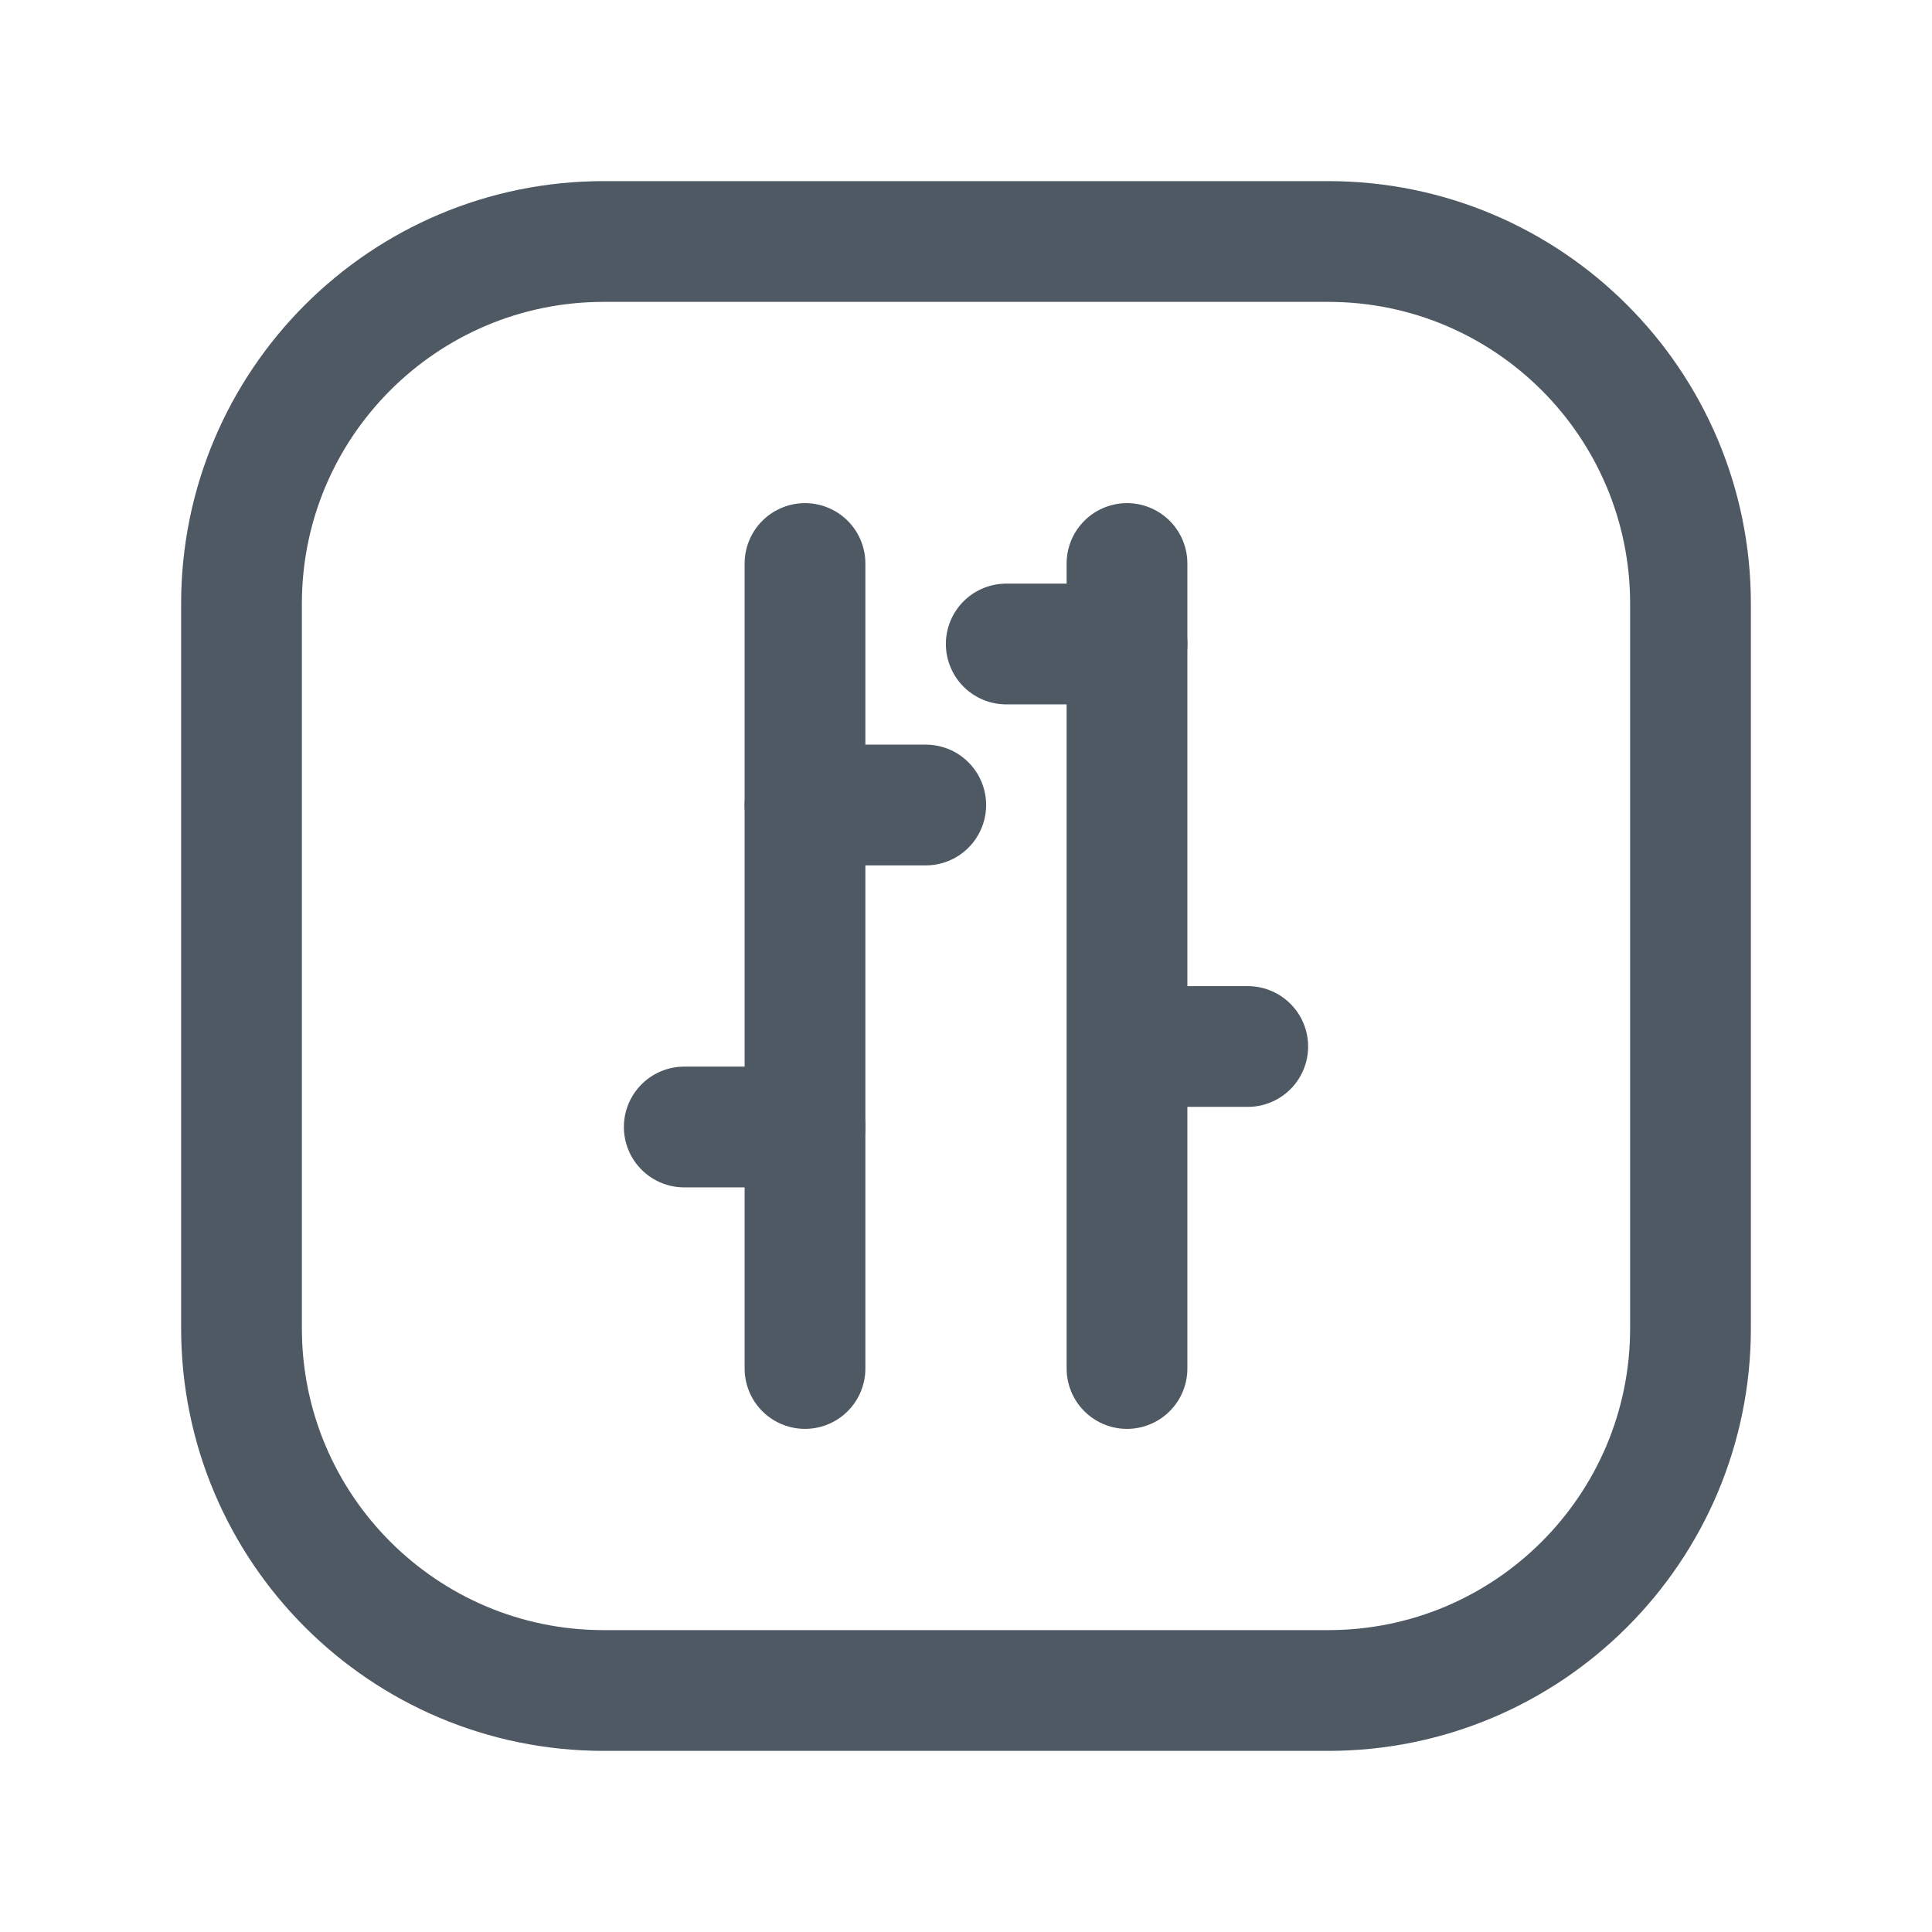
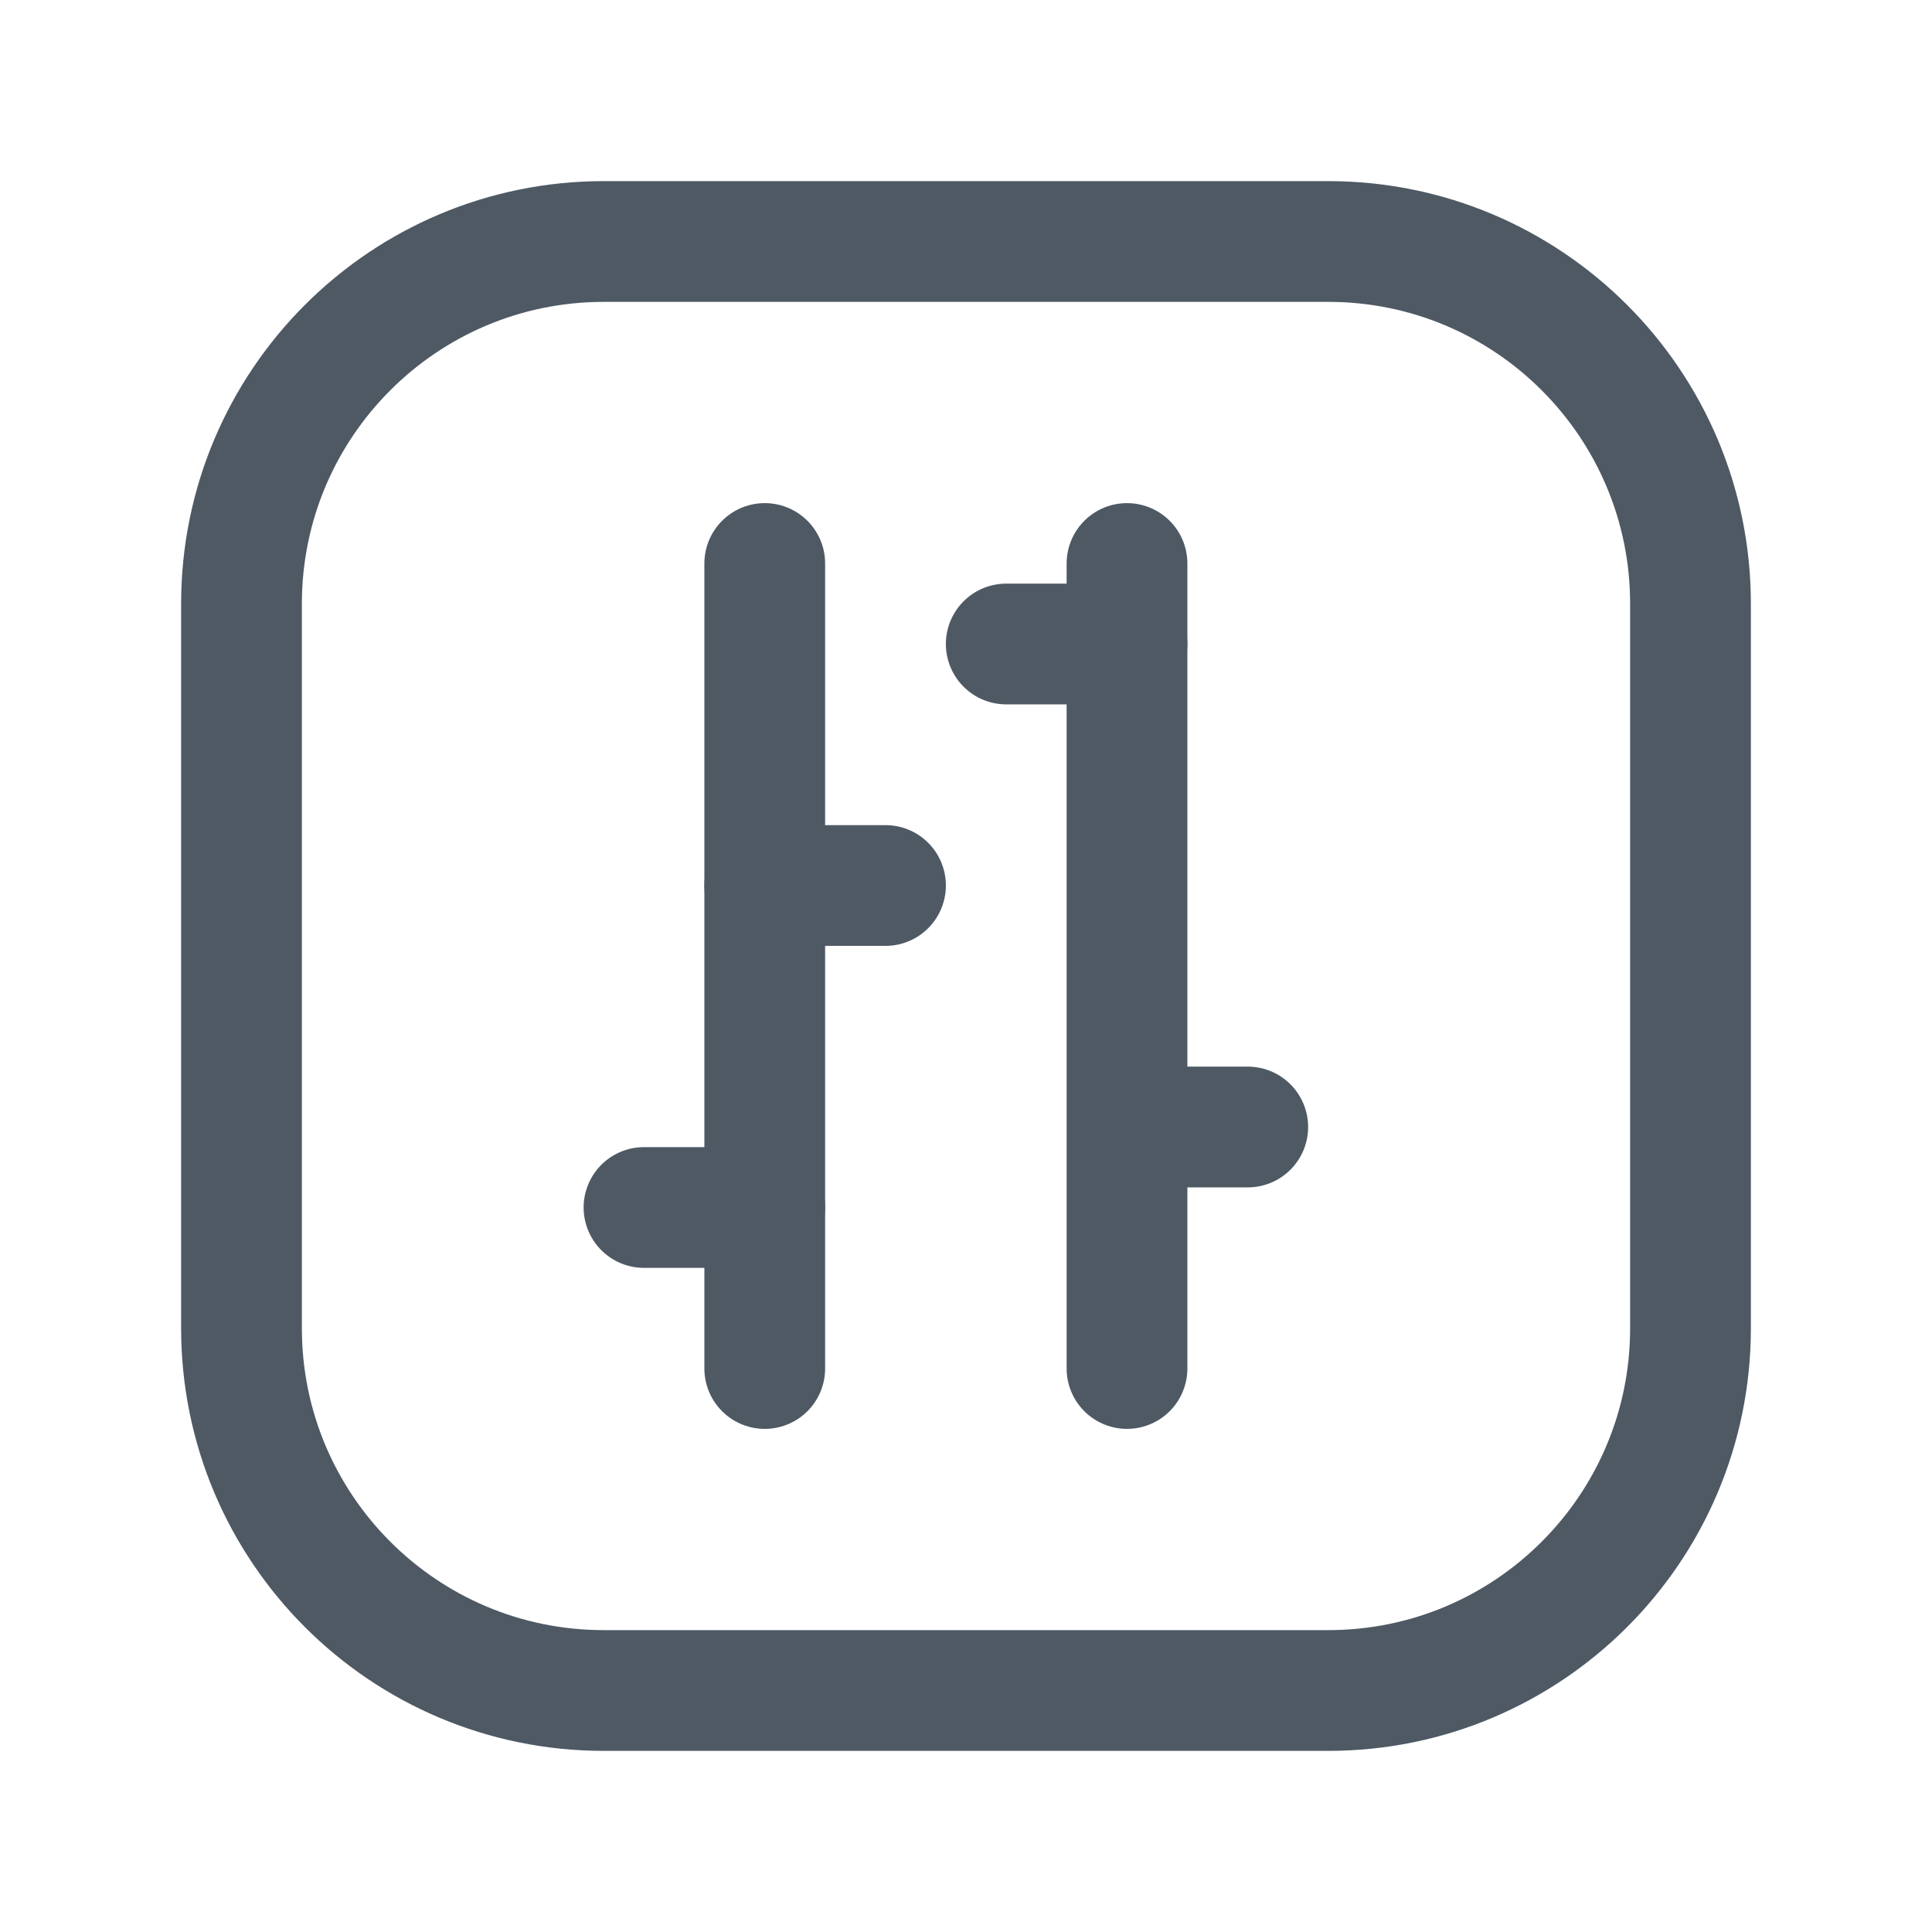
<svg xmlns="http://www.w3.org/2000/svg" width="24" height="24" viewBox="0 0 24 24" fill="none">
-   <path d="M10 17V7" stroke="#4E5964" stroke-width="1.5" stroke-linecap="round" />
  <path d="M14 17V7" stroke="#4E5964" stroke-width="1.5" stroke-linecap="round" />
-   <path d="M8.5 14L10 14" stroke="#4E5964" stroke-width="1.5" stroke-linecap="round" />
  <path d="M12.5 8L14 8" stroke="#4E5964" stroke-width="1.5" stroke-linecap="round" />
-   <path d="M10 10L11.5 10" stroke="#4E5964" stroke-width="1.5" stroke-linecap="round" />
-   <path d="M14.044 13L15.5 13" stroke="#4E5964" stroke-width="1.5" stroke-linecap="round" />
-   <rect x="3" y="3" width="18" height="18" rx="4.5" stroke="#4E5964" stroke-width="1.5" />
+   <path d="M9.5 17V7" stroke="#4E5964" stroke-width="1.5" stroke-linecap="round" />
+   <path d="M8 15L9.5 15" stroke="#4E5964" stroke-width="1.5" stroke-linecap="round" />
+   <path d="M9.5 11L11 11" stroke="#4E5964" stroke-width="1.5" stroke-linecap="round" />
+   <path d="M14.044 14L15.5 14" stroke="#4E5964" stroke-width="1.5" stroke-linecap="round" />
+   <rect x="3" y="3" width="18" height="18" rx="4.5" stroke="#4E5964" stroke-width="1.5" stroke-linecap="round" />
</svg>
